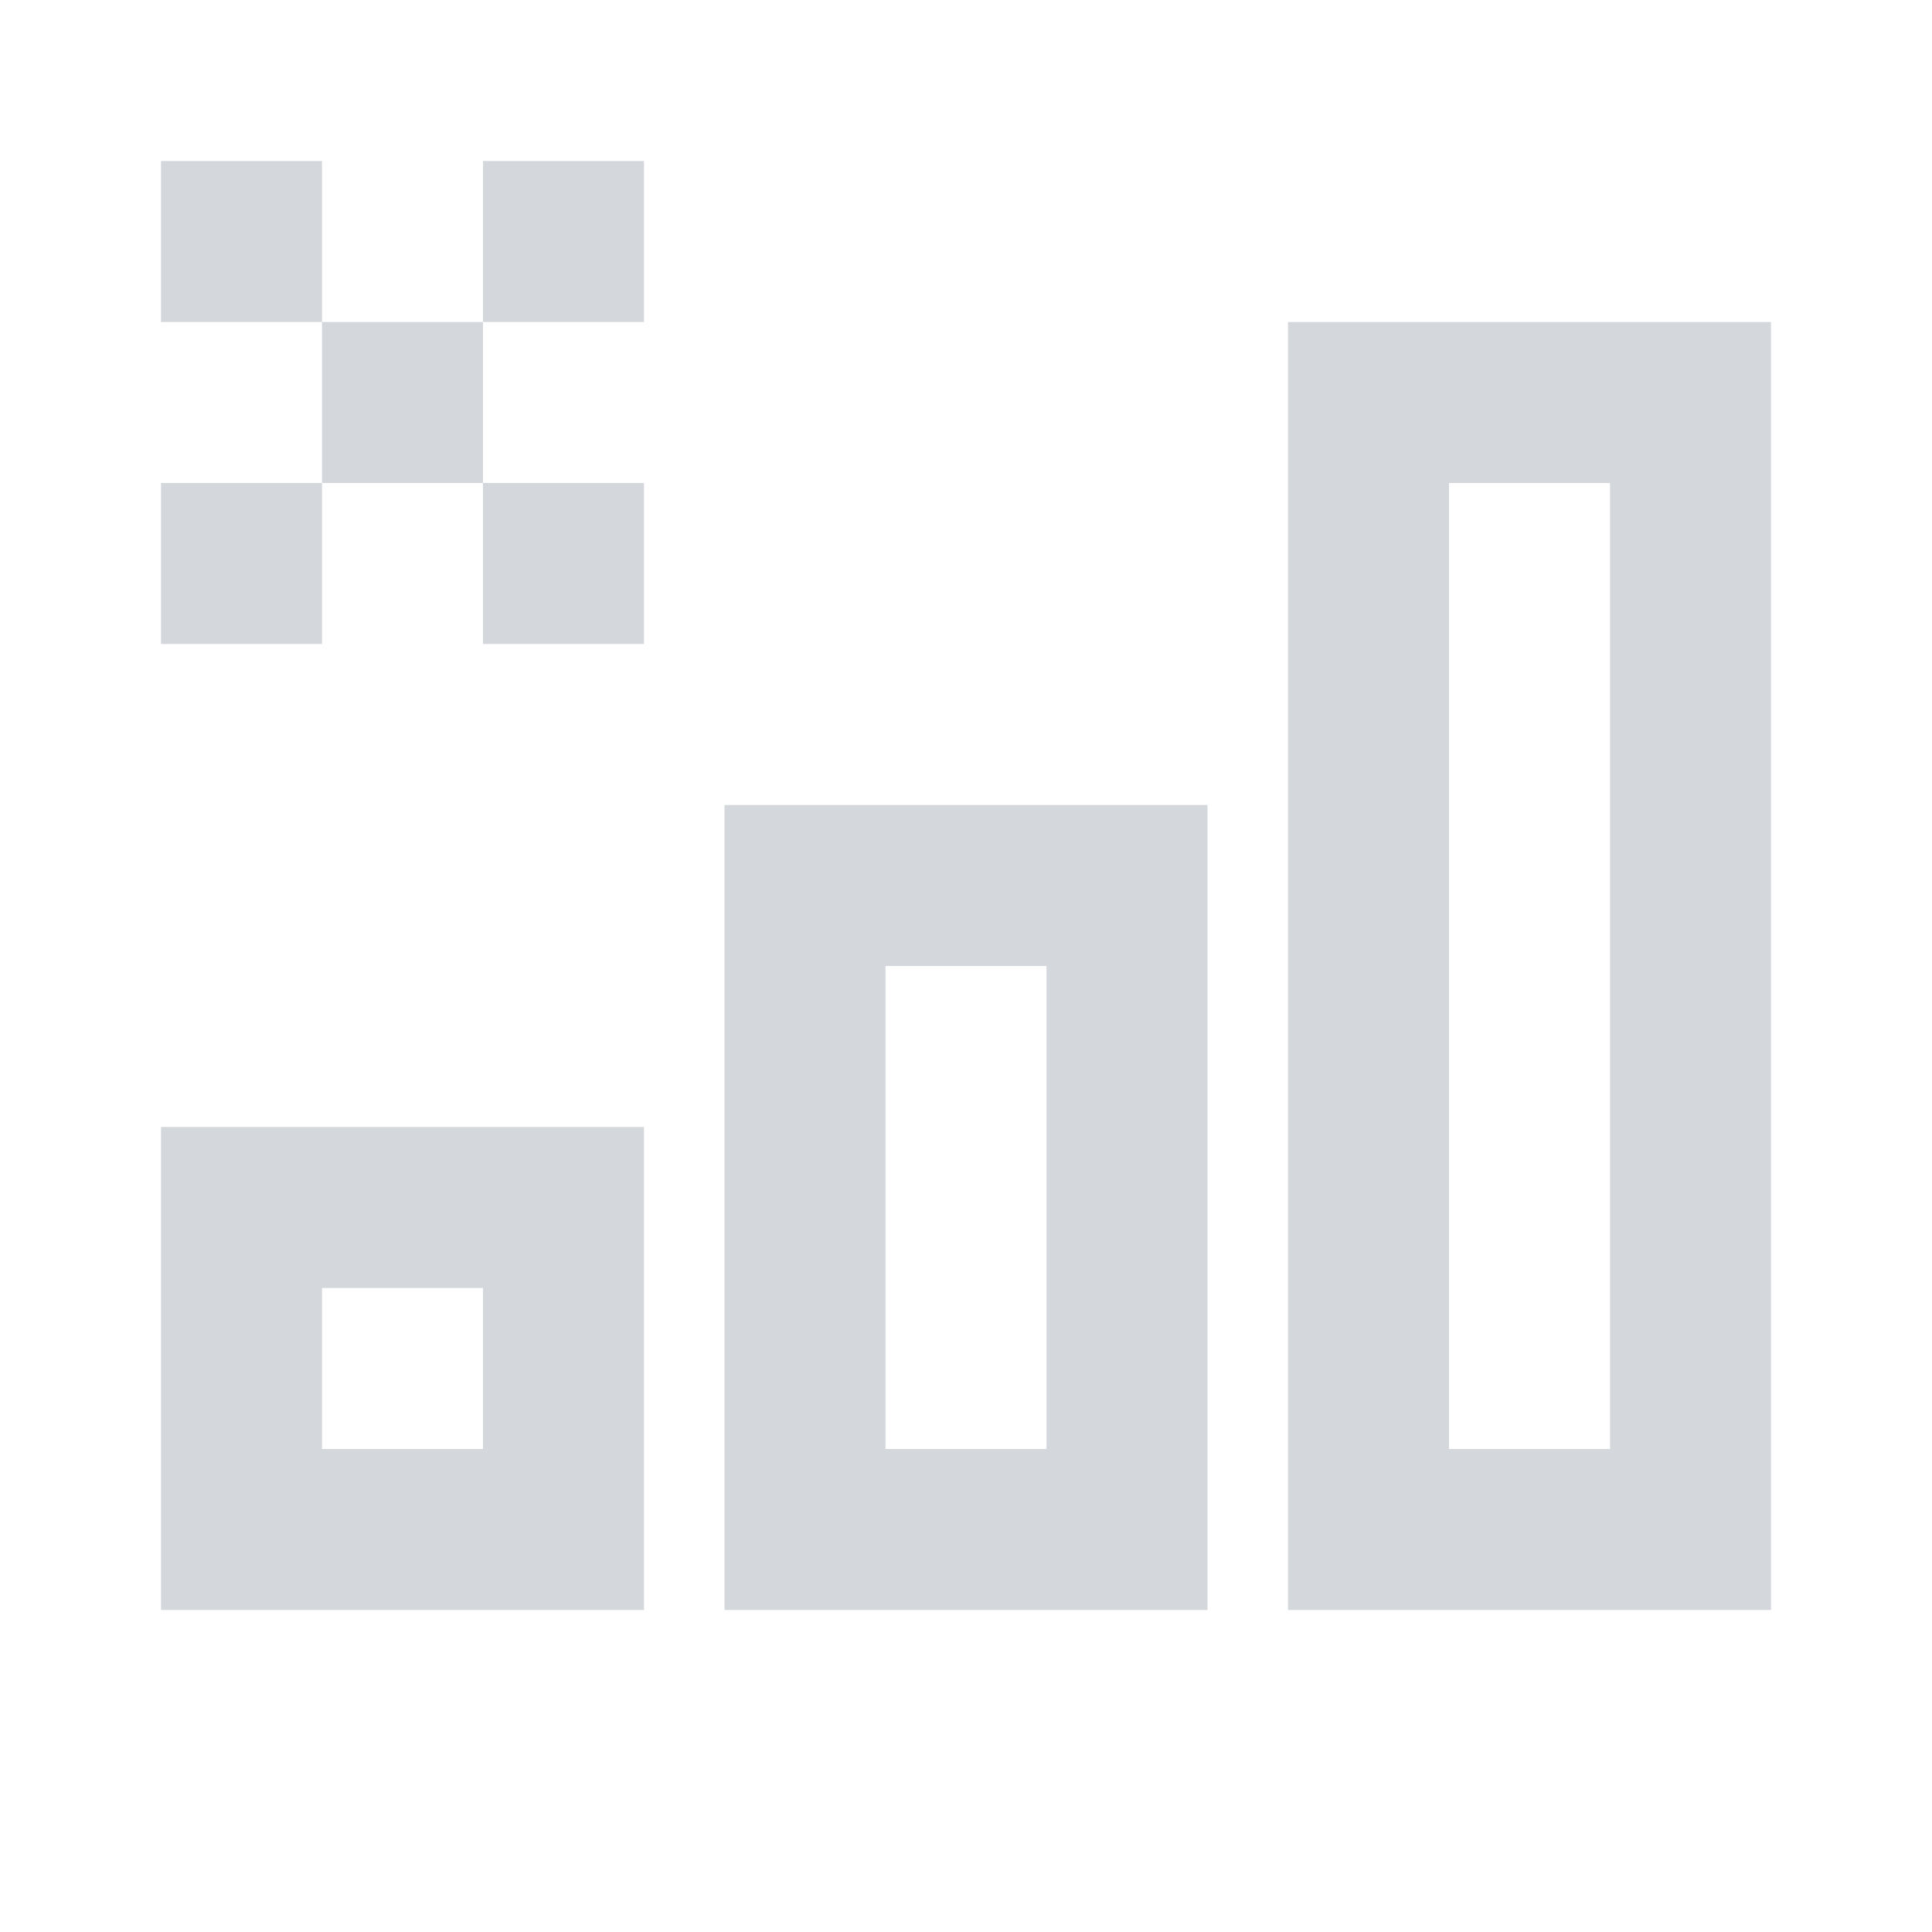
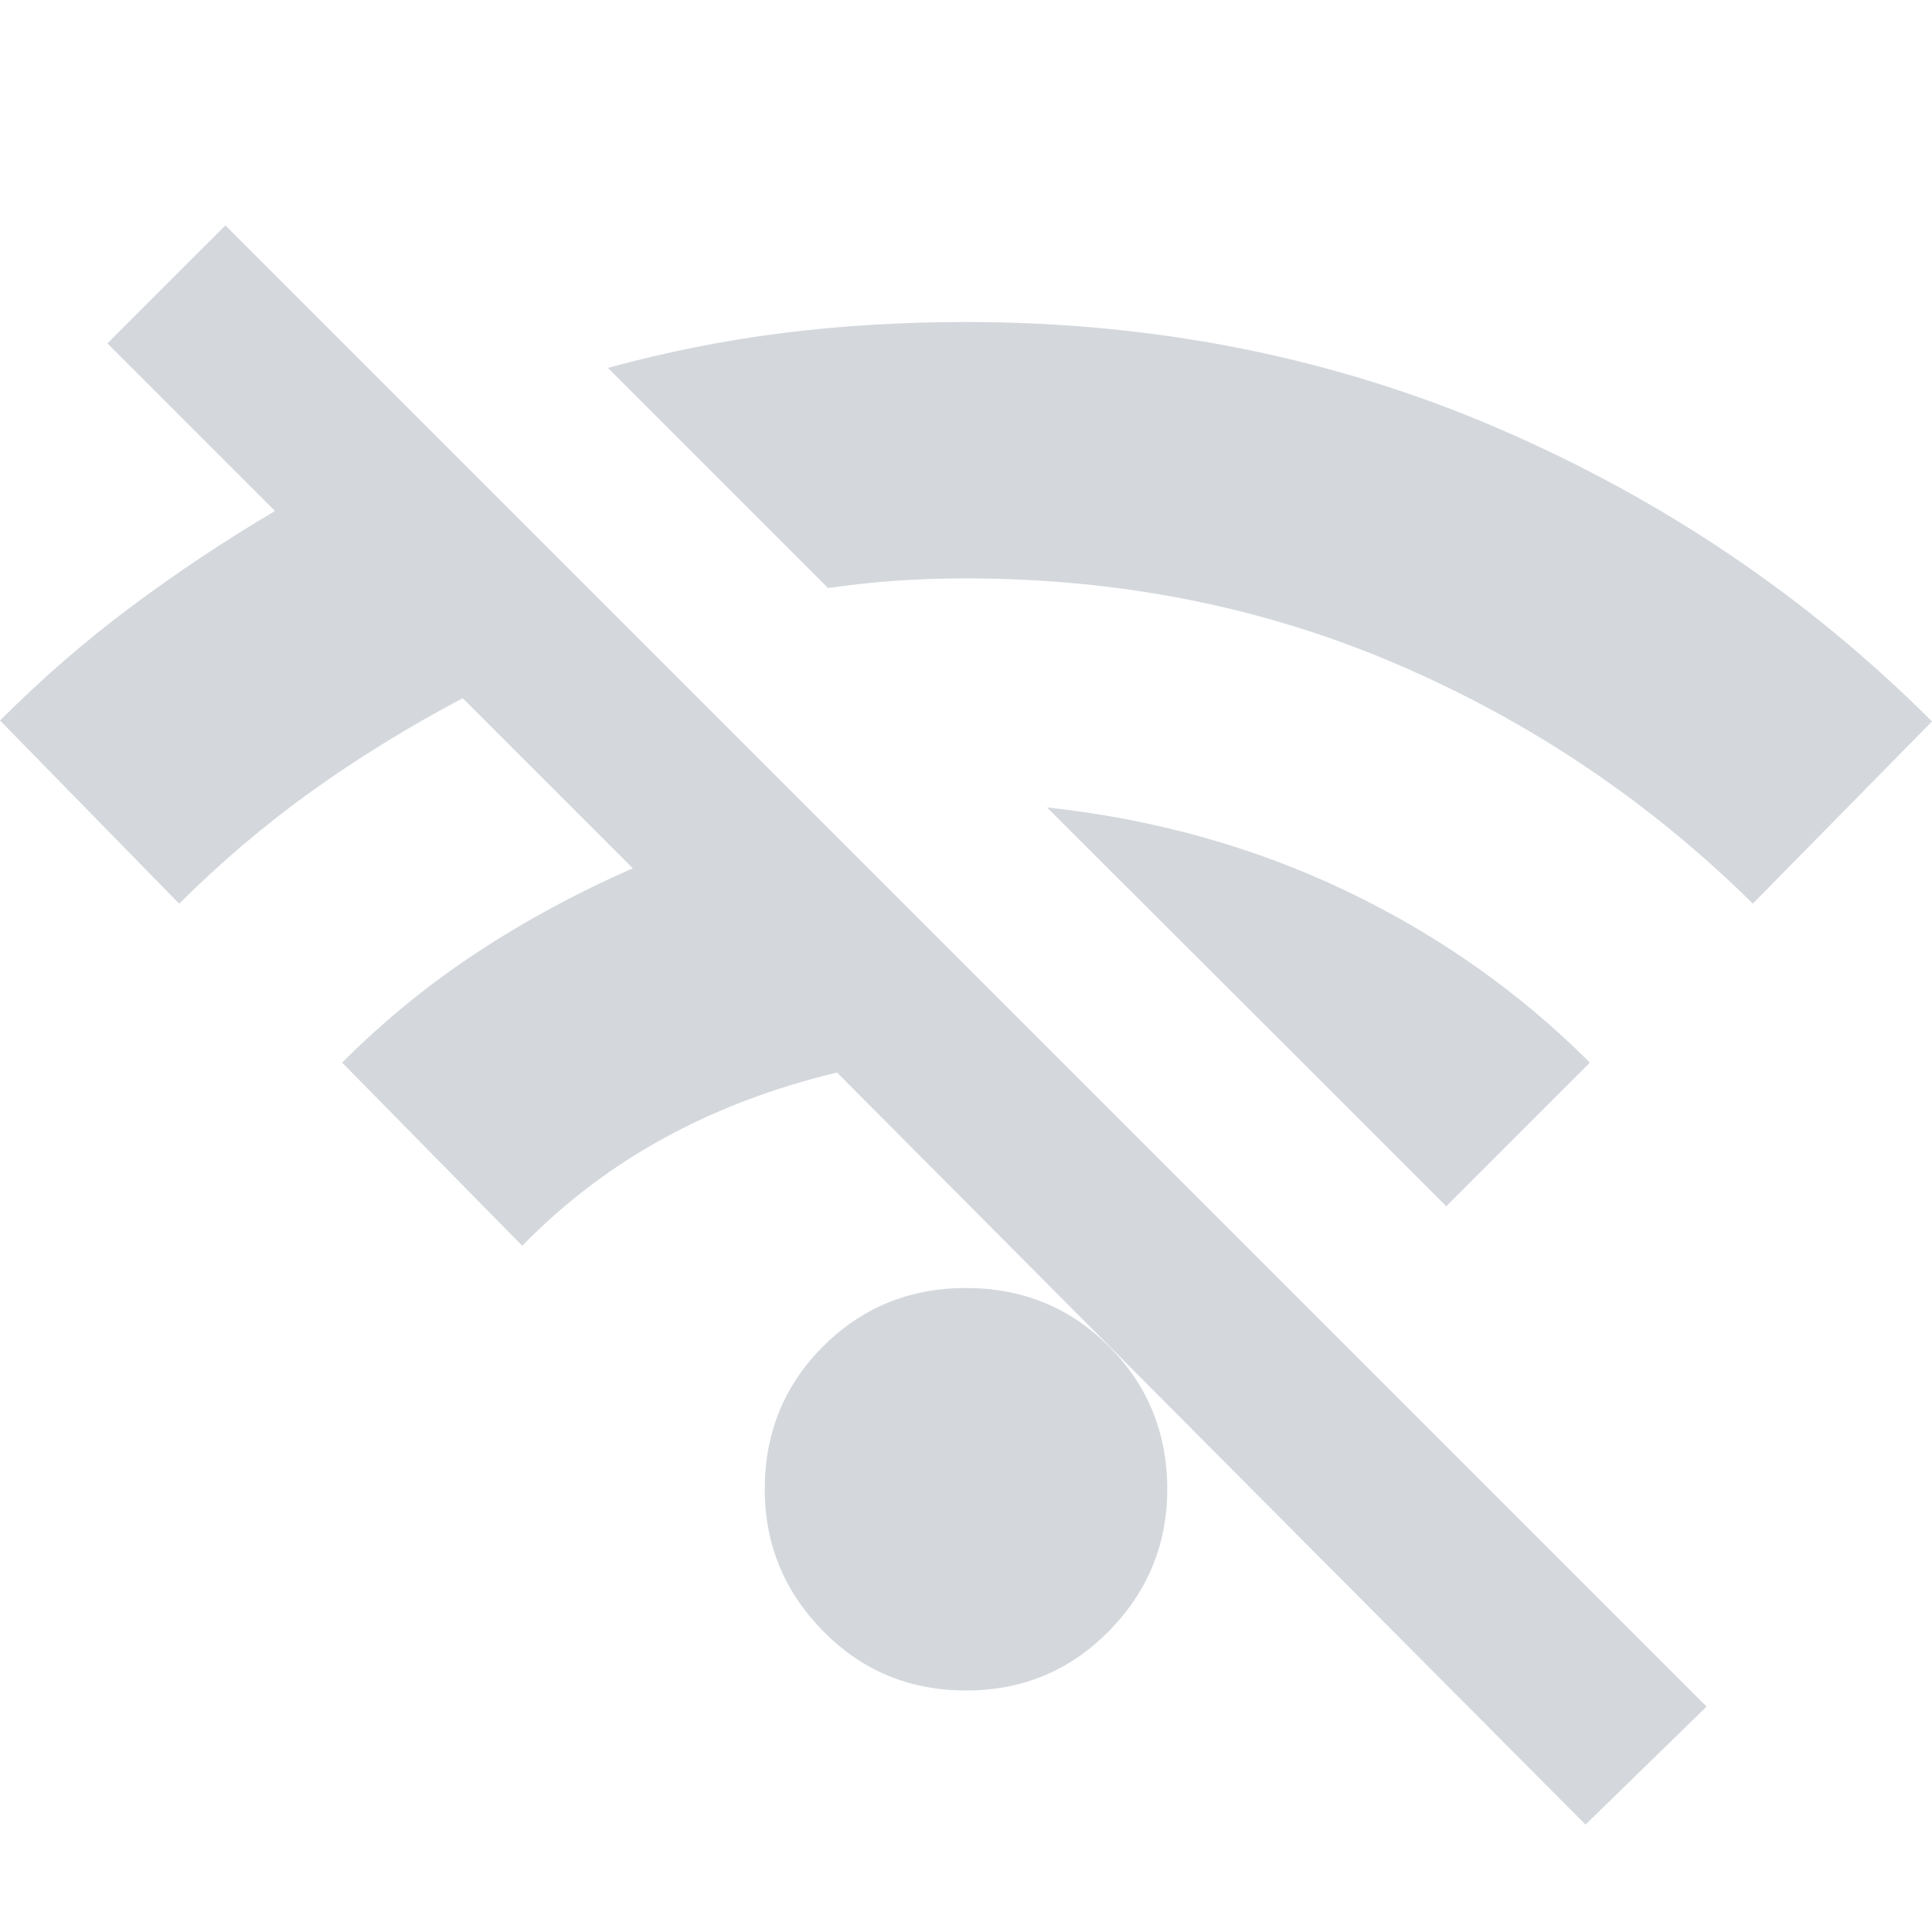
- <svg xmlns="http://www.w3.org/2000/svg" fill="#D4D8DD" viewBox="0 0 24 24">
-   <path d="M4 2H2v2h2v2H2v2h2V6h2v2h2V6H6V4h2V2H6v2H4V2Zm12 2v16h6V4h-6Zm2 2h2v12h-2V6Zm-9 4v10h6V10H9Zm2 8v-6h2v6h-2Zm-3-4v6H2v-6h6Zm-2 4v-2H4v2h2Z" />
+ <svg xmlns="http://www.w3.org/2000/svg" height="24px" viewBox="0 -960 960 960" width="24px" fill="#D4D8DD">
+   <path d="m787.85-53.37-371.94-373.7q-47 11.24-86.06 32.65-39.07 21.4-70.35 53.44L170-432q31.28-31.28 67.33-54.92 36.04-23.65 77.08-41.65l-84.5-84.5q-40.52 21.48-74.94 46.15-34.43 24.66-65.95 55.94L0-602q31.04-31.04 65.18-56.54 34.15-25.5 71.47-47.55l-83.28-83.28L112-848l736 736-60.15 58.63ZM480-120q-42 0-71-29.5T380-220q0-42 29-71t71-29q42 0 71 29t29 71q0 41-29 70.5T480-120Zm238.63-240.63-28.52-28.52-28.52-28.52L520.22-558.8q80.04 8.71 148.63 41.47Q737.43-484.57 790-432l-71.37 71.37Zm152.35-150.35q-77-76.04-176.47-118.82-99.47-42.79-214.51-42.79-17.89 0-34.64 1.14-16.75 1.15-33.88 3.67L302.07-777.2q44-12 87.46-17.4Q433-800 480-800q142 0 264.76 53Q867.52-694 960-601.52l-89.02 90.54Z" />
</svg>
